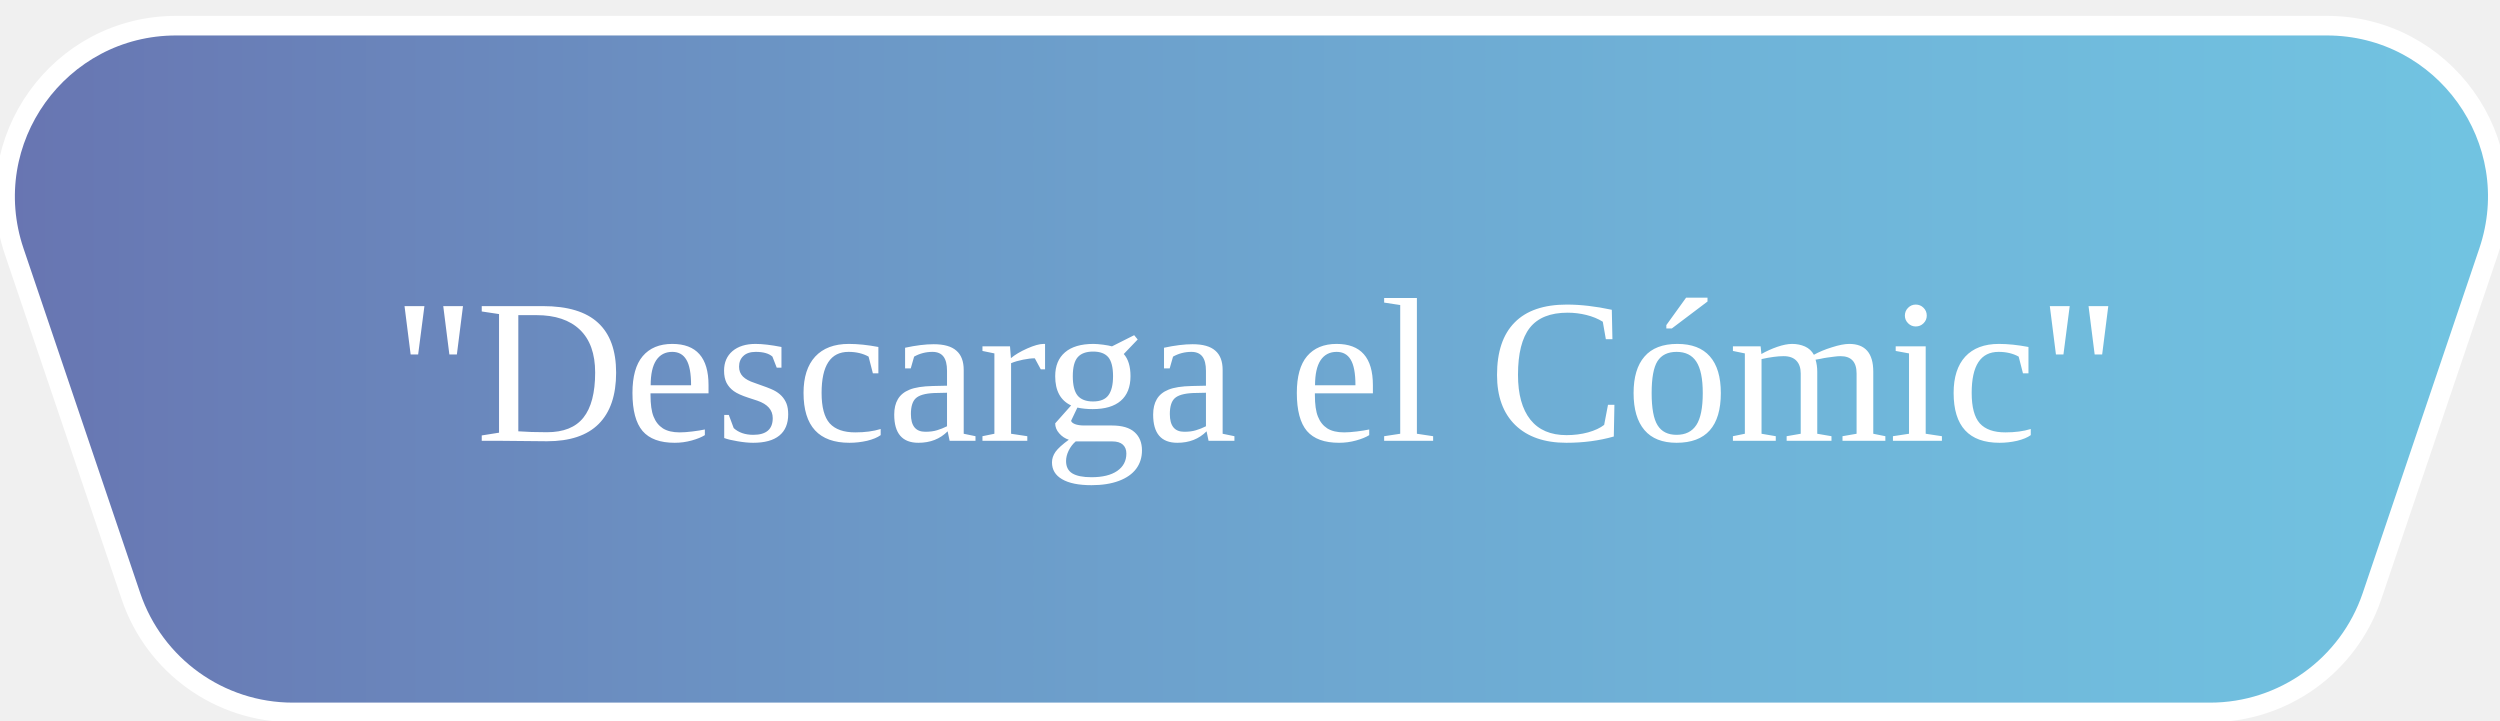
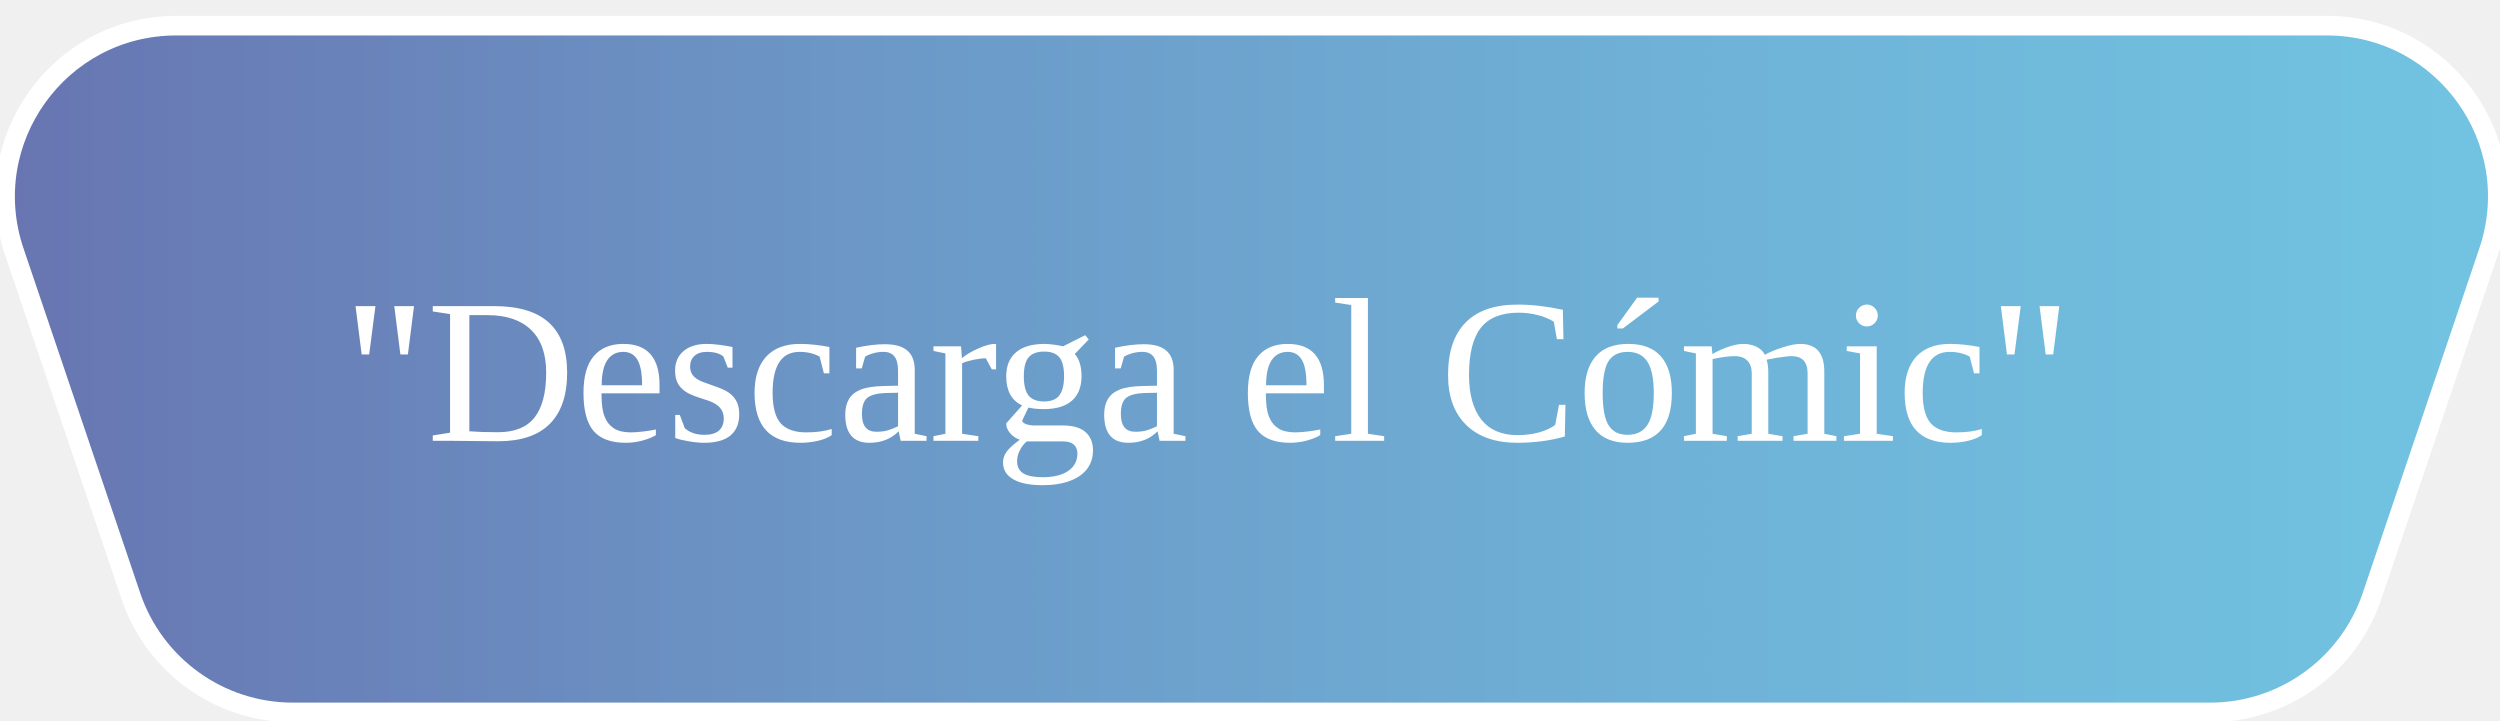
<svg xmlns="http://www.w3.org/2000/svg" id="Capa_1" class="classSvgPrincipal" data-name="Capa 1" viewBox="0 0 255.22 73.52">
  <defs>
    <style>
      .cls-1 {
        fill: url(#Degradado_sin_nombre_21);
        stroke: #fff;
        stroke-miterlimit: 10;
        stroke-width: 2px;
        cursor: pointer;
      }


      .cls-2 {
        width: 10px;
        clip-path: url(#clippath);
      }

      .cls-3 {
        fill: none;
      }

      .classText{
        fill: white;
        font-size: 21px;
        font-family: ; /*fira sans medium italic*/
        cursor: pointer;
      }
      g:hover&gt;path, g:focus&gt;path{
				fill: url(#Degradado_sin_nombre_22);
			}

    </style>
    <clipPath id="clippath">
      <rect class="cls-3" x="-15.64" y="-31.09" width="278.91" height="124.8" />
    </clipPath>
    <linearGradient id="Degradado_sin_nombre_21" data-name="Degradado sin nombre 21" x1="-99.65" y1="37.68" x2="312.31" y2="37.68" gradientUnits="userSpaceOnUse">
      <stop offset="0" stop-color="#634595" />
      <stop offset=".02" stop-color="#634897" />
      <stop offset=".25" stop-color="#6876b2" />
      <stop offset=".47" stop-color="#6c9ac8" />
      <stop offset=".67" stop-color="#6fb3d8" />
      <stop offset=".85" stop-color="#71c3e1" />
      <stop offset="1" stop-color="#72c9e5" />
    </linearGradient>
    <linearGradient id="Degradado_sin_nombre_22" data-name="Degradado sin nombre 21" x1="-99.65" y1="37.68" x2="312.31" y2="37.68" gradientUnits="userSpaceOnUse">
      <stop offset="0" stop-color="#c204af" />
      <stop offset=".02" stop-color="#c103af" />
      <stop offset=".25" stop-color="#9d02c0" />
      <stop offset=".47" stop-color="#8e1bea" />
      <stop offset=".67" stop-color="#8401cc" />
      <stop offset=".85" stop-color="#7400d3" />
      <stop offset="1" stop-color="#6f00d6" />
    </linearGradient>
  </defs>
  <g class="cls-2">
    <path class="cls-1" d="m225.62,72.73H29.9c-7.48,0-14.13-4.77-16.53-11.86L1.45,25.67C-2.37,14.35,6.04,2.62,17.99,2.62h219.54c11.95,0,20.36,11.73,16.53,23.05l-11.91,35.2c-2.4,7.09-9.05,11.86-16.53,11.86Z" />
-     <text x="40" y="45" class="classText">
+     <text x="35" y="45" class="classText">
      "Descarga el Cómic"
    </text>
  </g>
</svg>
